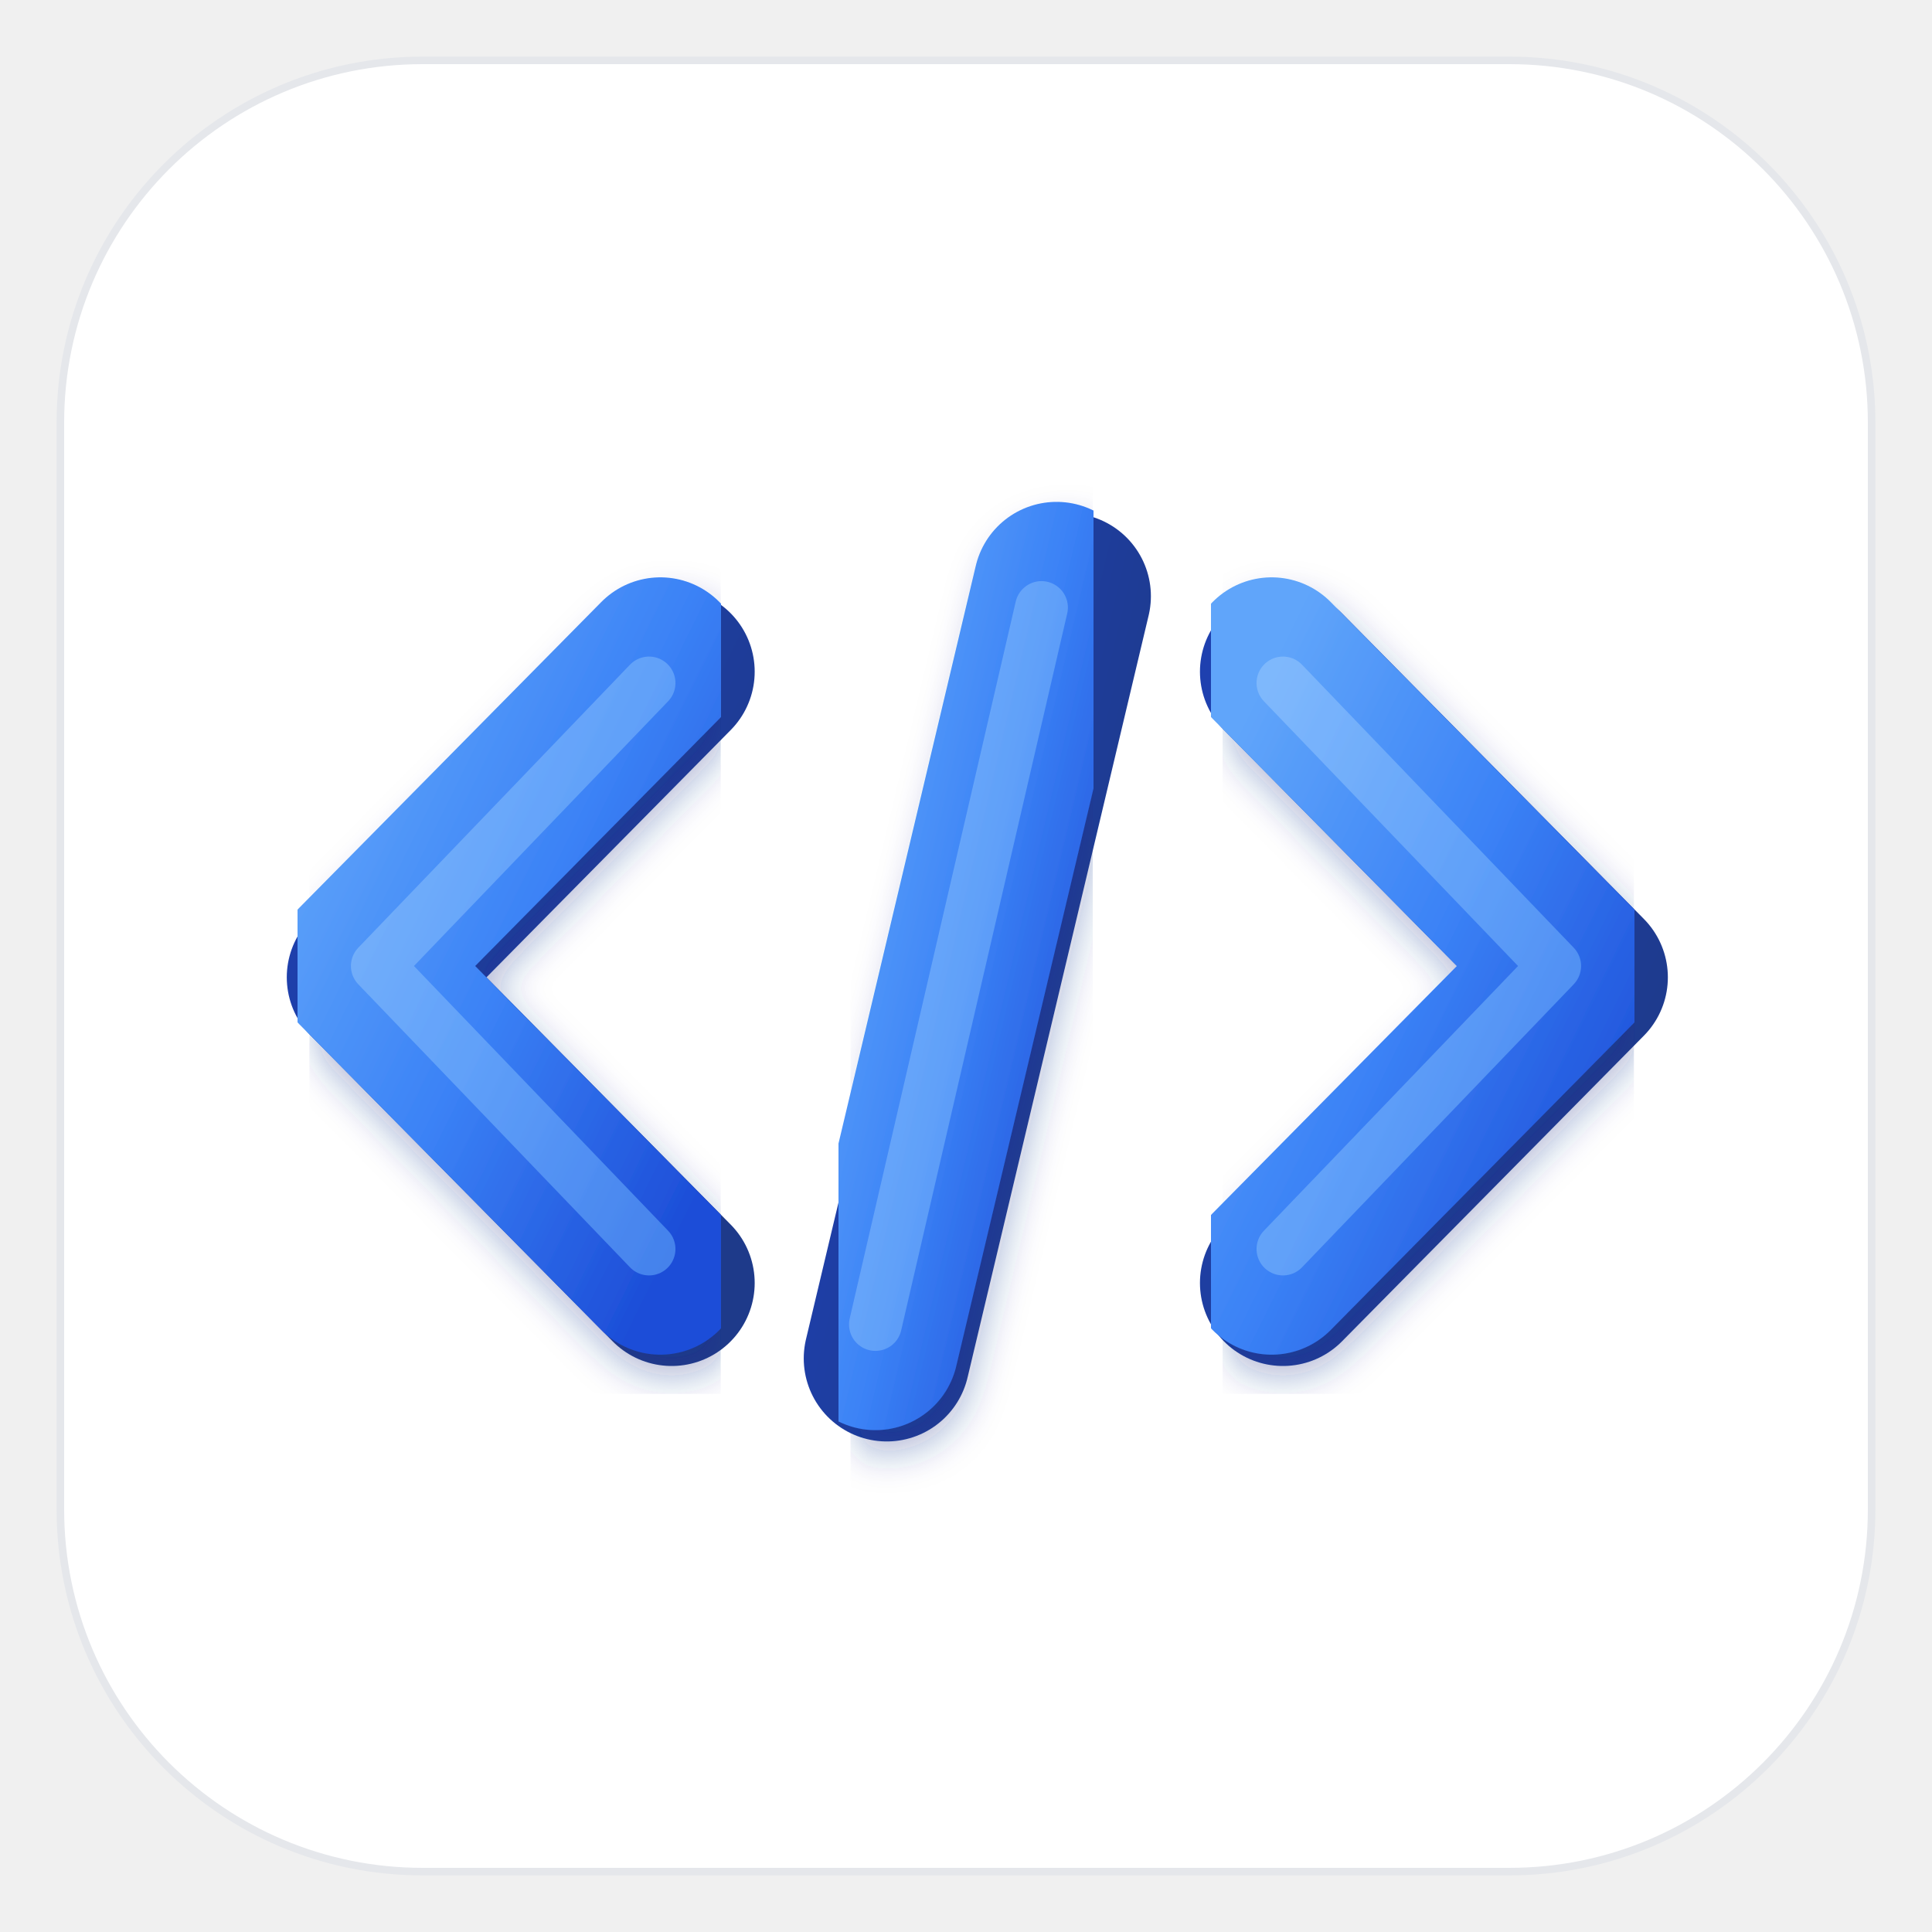
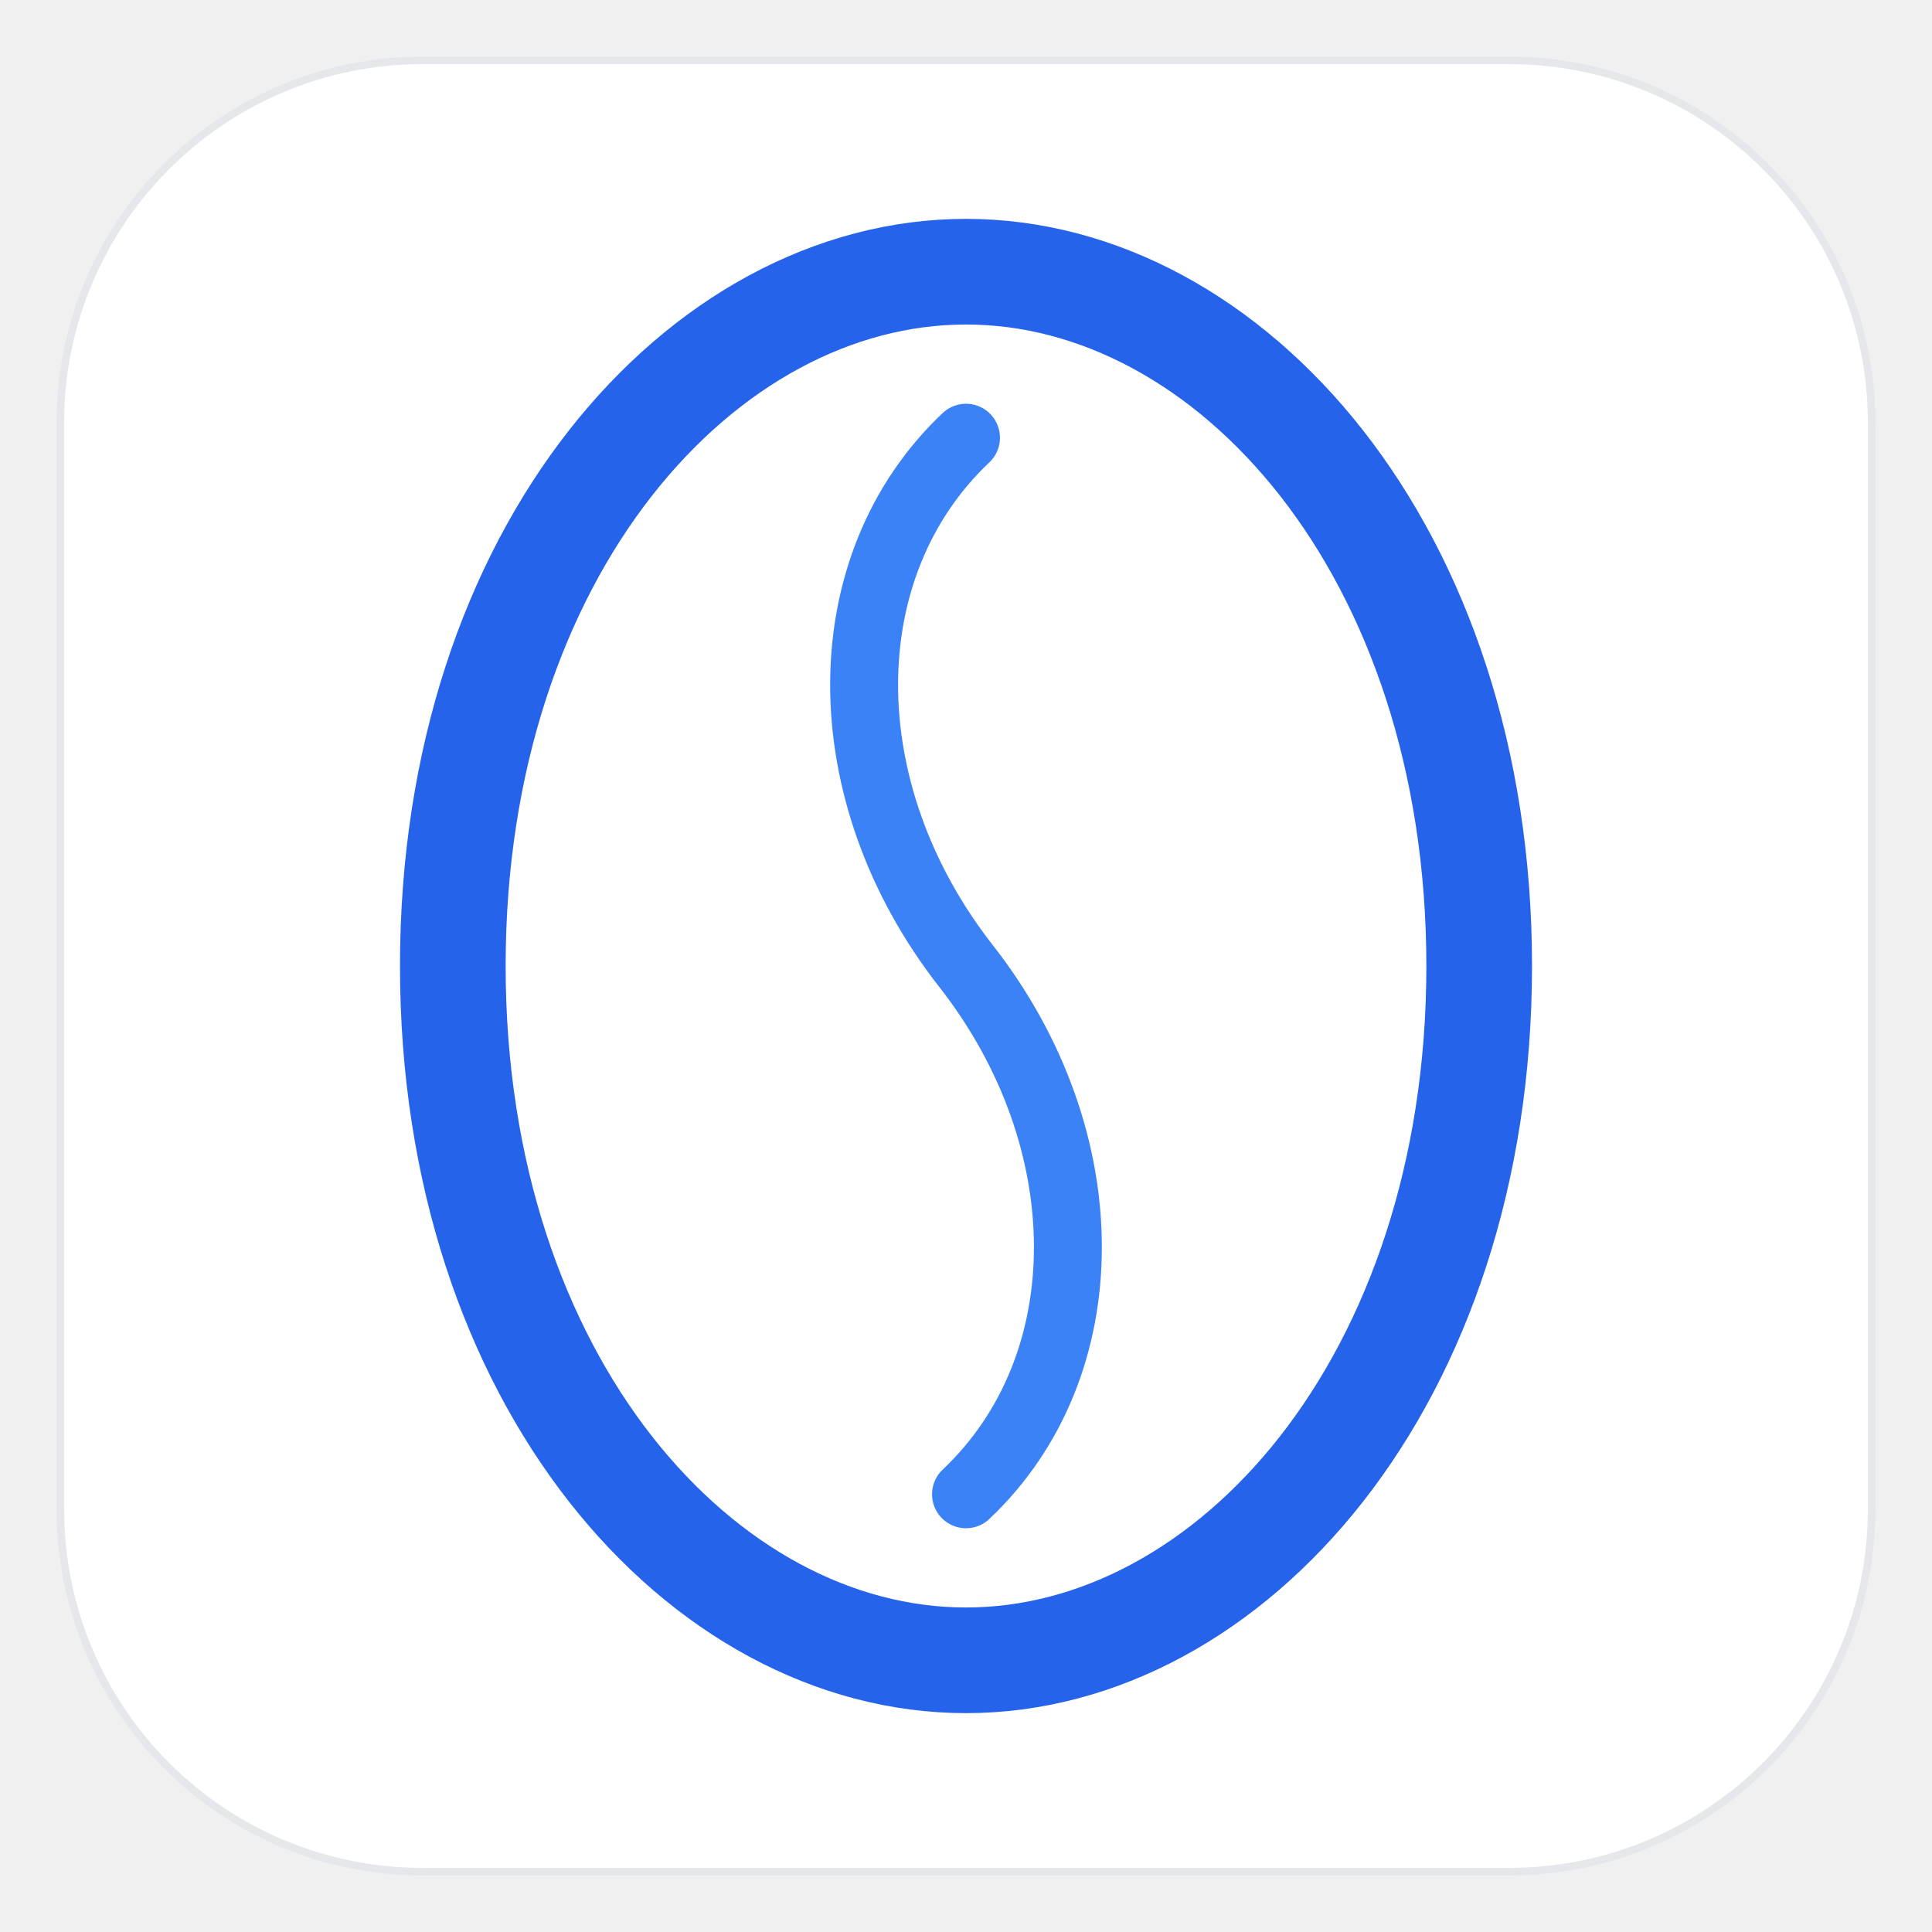
<svg xmlns="http://www.w3.org/2000/svg" width="512" height="512" viewBox="0 0 512 512" fill="none">
-   <defs>
-     <linearGradient id="bracketGradient" x1="0%" y1="0%" x2="100%" y2="100%">
-       <stop offset="0%" style="stop-color:#60a5fa" />
-       <stop offset="50%" style="stop-color:#3b82f6" />
-       <stop offset="100%" style="stop-color:#1d4ed8" />
-     </linearGradient>
-     <linearGradient id="highlightGradient" x1="0%" y1="0%" x2="100%" y2="100%">
-       <stop offset="0%" style="stop-color:#93c5fd" />
-       <stop offset="100%" style="stop-color:#60a5fa" />
-     </linearGradient>
-     <linearGradient id="shadowGradient" x1="0%" y1="0%" x2="100%" y2="100%">
-       <stop offset="0%" style="stop-color:#1e40af" />
-       <stop offset="100%" style="stop-color:#1e3a8a" />
-     </linearGradient>
-     <filter id="dropShadow" x="-20%" y="-20%" width="140%" height="140%">
-       <feDropShadow dx="3" dy="6" stdDeviation="5" flood-color="#1e3a8a" flood-opacity="0.35" />
-     </filter>
-   </defs>
  <rect x="16" y="16" width="480" height="480" rx="96" fill="#ffffff" />
  <rect x="16" y="16" width="480" height="480" rx="96" fill="none" stroke="#e5e7eb" stroke-width="2" />
-   <path d="M175 175 L95 256 L175 337" stroke="url(#shadowGradient)" stroke-width="44" fill="none" stroke-linecap="round" stroke-linejoin="round" transform="translate(3, 3)" />
-   <path d="M175 175 L95 256 L175 337" stroke="url(#bracketGradient)" stroke-width="44" fill="none" stroke-linecap="round" stroke-linejoin="round" filter="url(#dropShadow)" />
-   <path d="M172 181 L100 256 L172 331" stroke="url(#highlightGradient)" stroke-width="14" fill="none" stroke-linecap="round" stroke-linejoin="round" opacity="0.6" />
-   <path d="M280 155 L232 357" stroke="url(#shadowGradient)" stroke-width="44" fill="none" stroke-linecap="round" transform="translate(3, 3)" />
-   <path d="M280 155 L232 357" stroke="url(#bracketGradient)" stroke-width="44" fill="none" stroke-linecap="round" filter="url(#dropShadow)" />
-   <path d="M276 161 L232 351" stroke="url(#highlightGradient)" stroke-width="14" fill="none" stroke-linecap="round" opacity="0.6" />
-   <path d="M337 175 L417 256 L337 337" stroke="url(#shadowGradient)" stroke-width="44" fill="none" stroke-linecap="round" stroke-linejoin="round" transform="translate(3, 3)" />
-   <path d="M337 175 L417 256 L337 337" stroke="url(#bracketGradient)" stroke-width="44" fill="none" stroke-linecap="round" stroke-linejoin="round" filter="url(#dropShadow)" />
-   <path d="M340 181 L412 256 L340 331" stroke="url(#highlightGradient)" stroke-width="14" fill="none" stroke-linecap="round" stroke-linejoin="round" opacity="0.6" />
+   <path d="M256 72 C186 72 120 146 120 256 C120 366 186 440 256 440 C326 440 392 366 392 256 C392 146 326 72 256 72 Z" stroke="#2563eb" stroke-width="28" fill="none" stroke-linecap="round" stroke-linejoin="round" />
+   <path d="M256 116 C220 150 220 210 256 256 C292 302 292 362 256 396" stroke="#3b82f6" stroke-width="18" fill="none" stroke-linecap="round" />
</svg>
